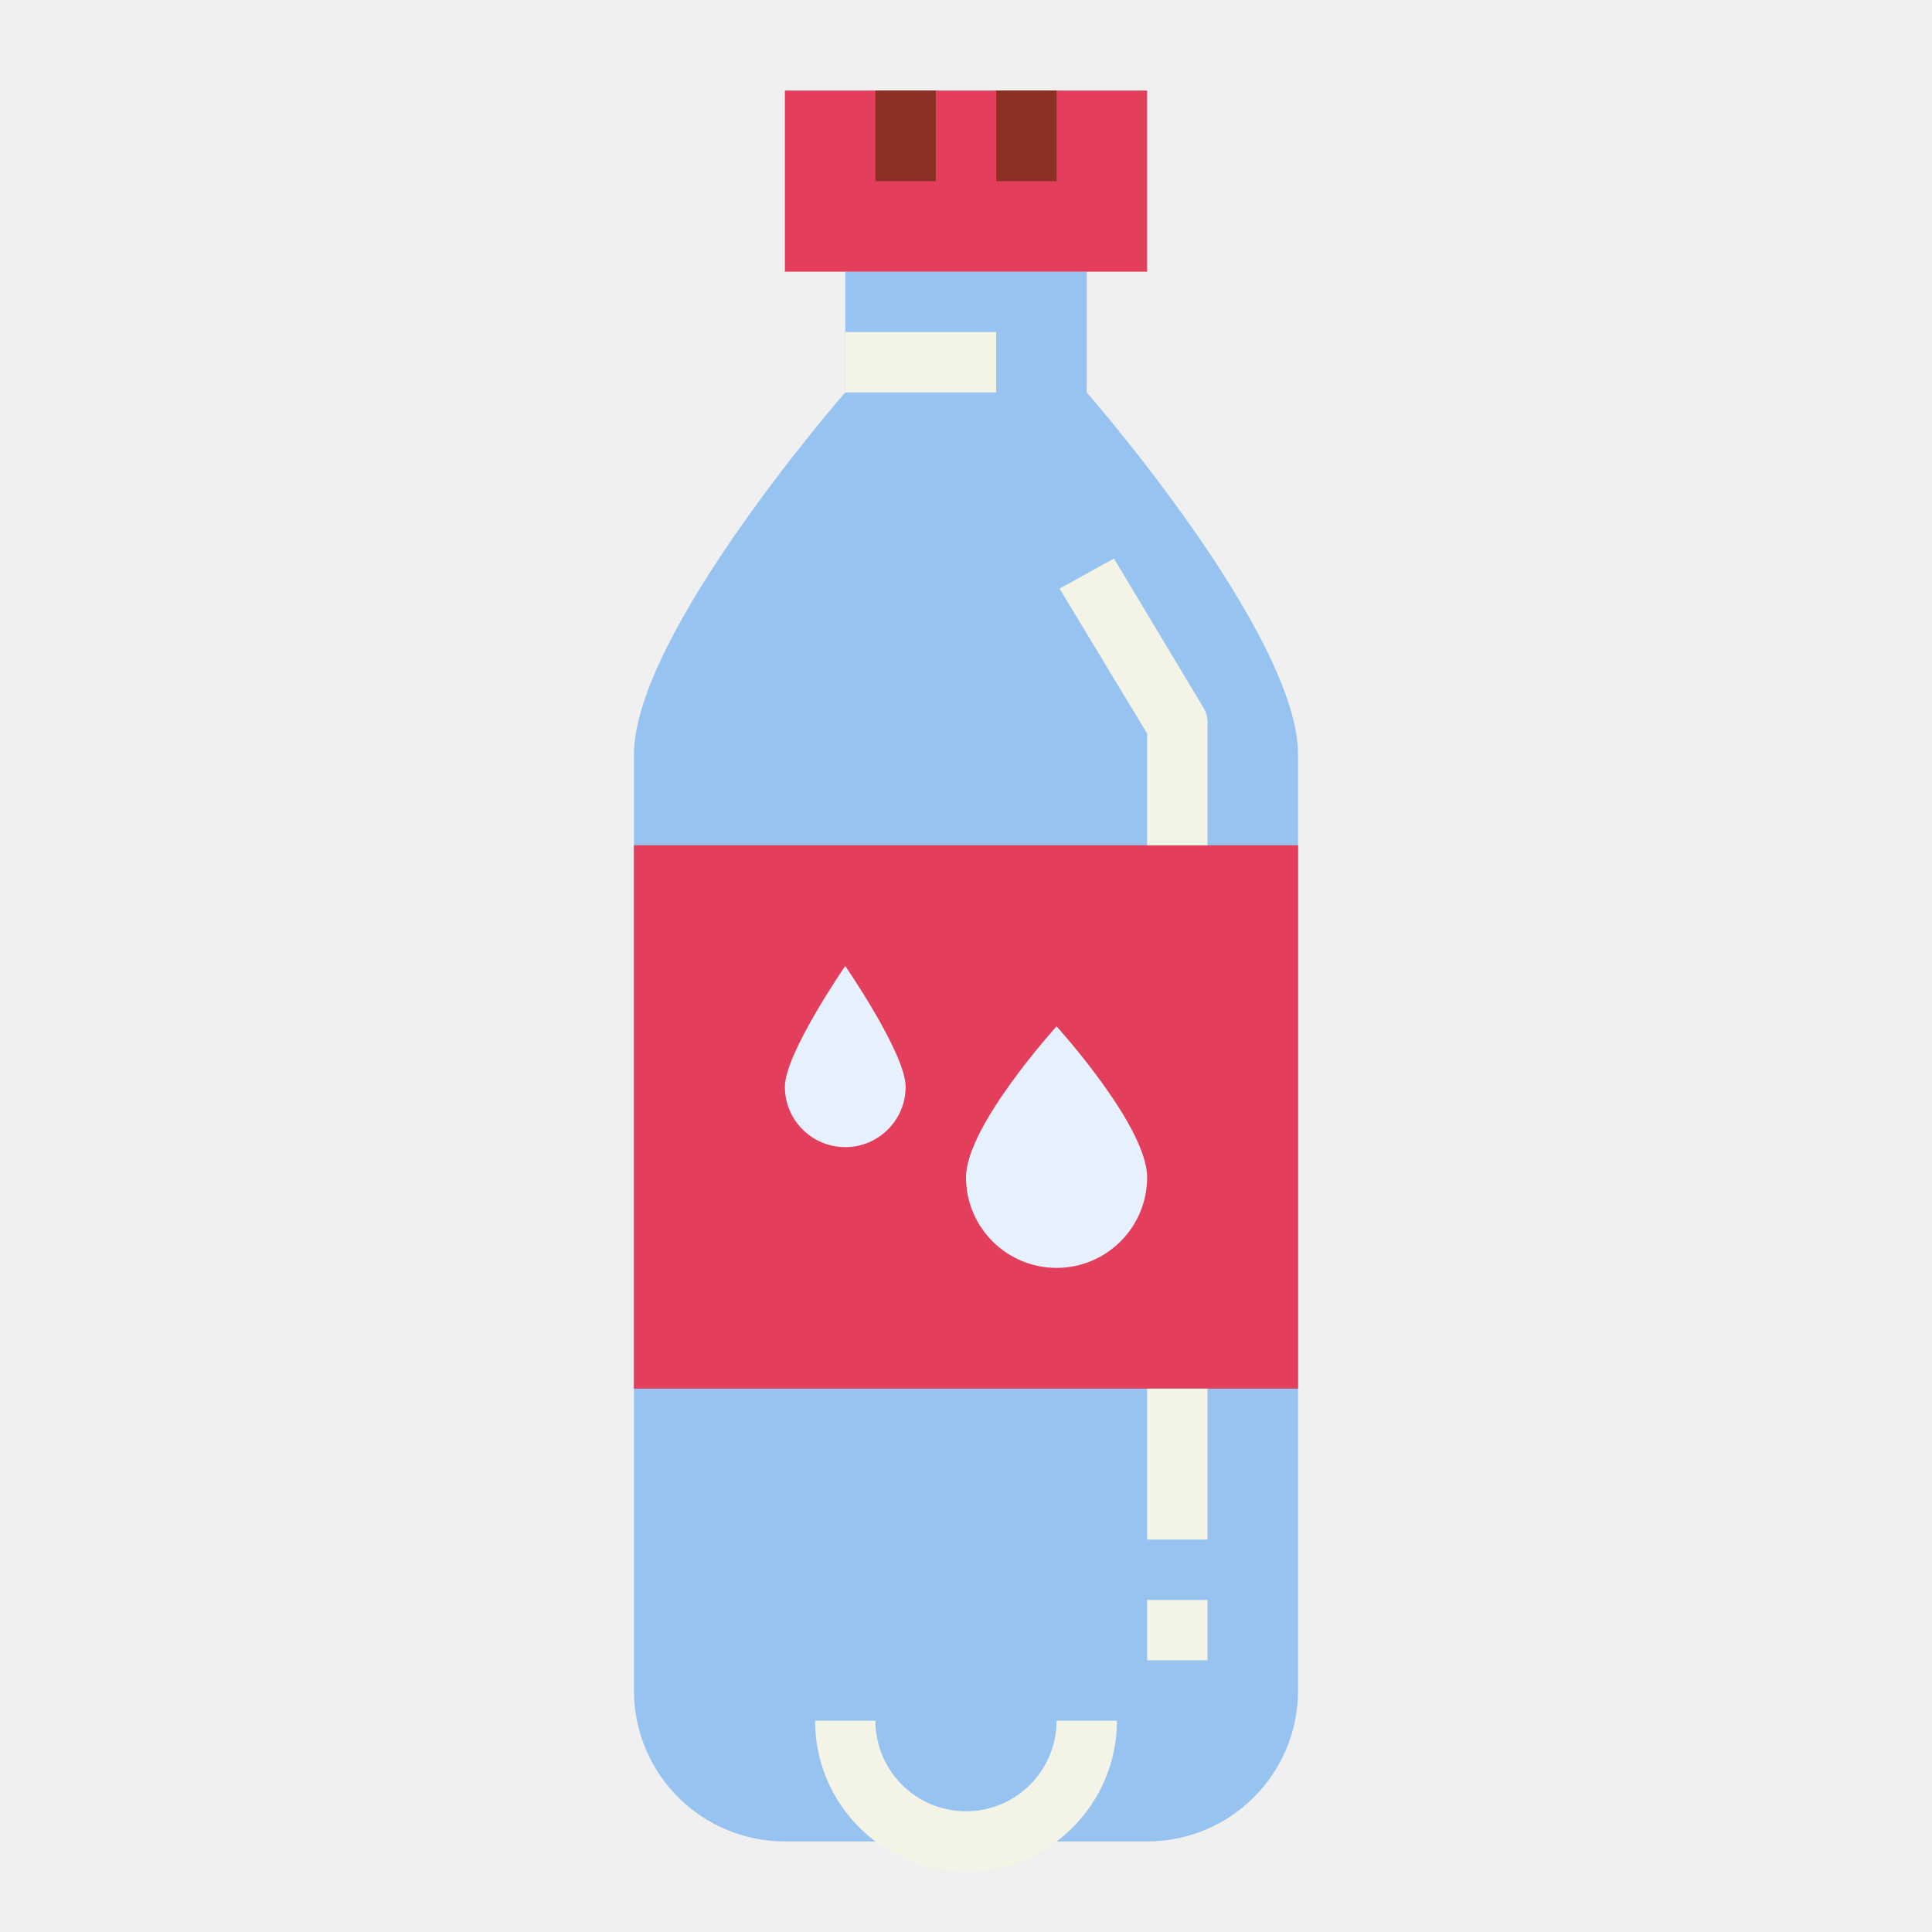
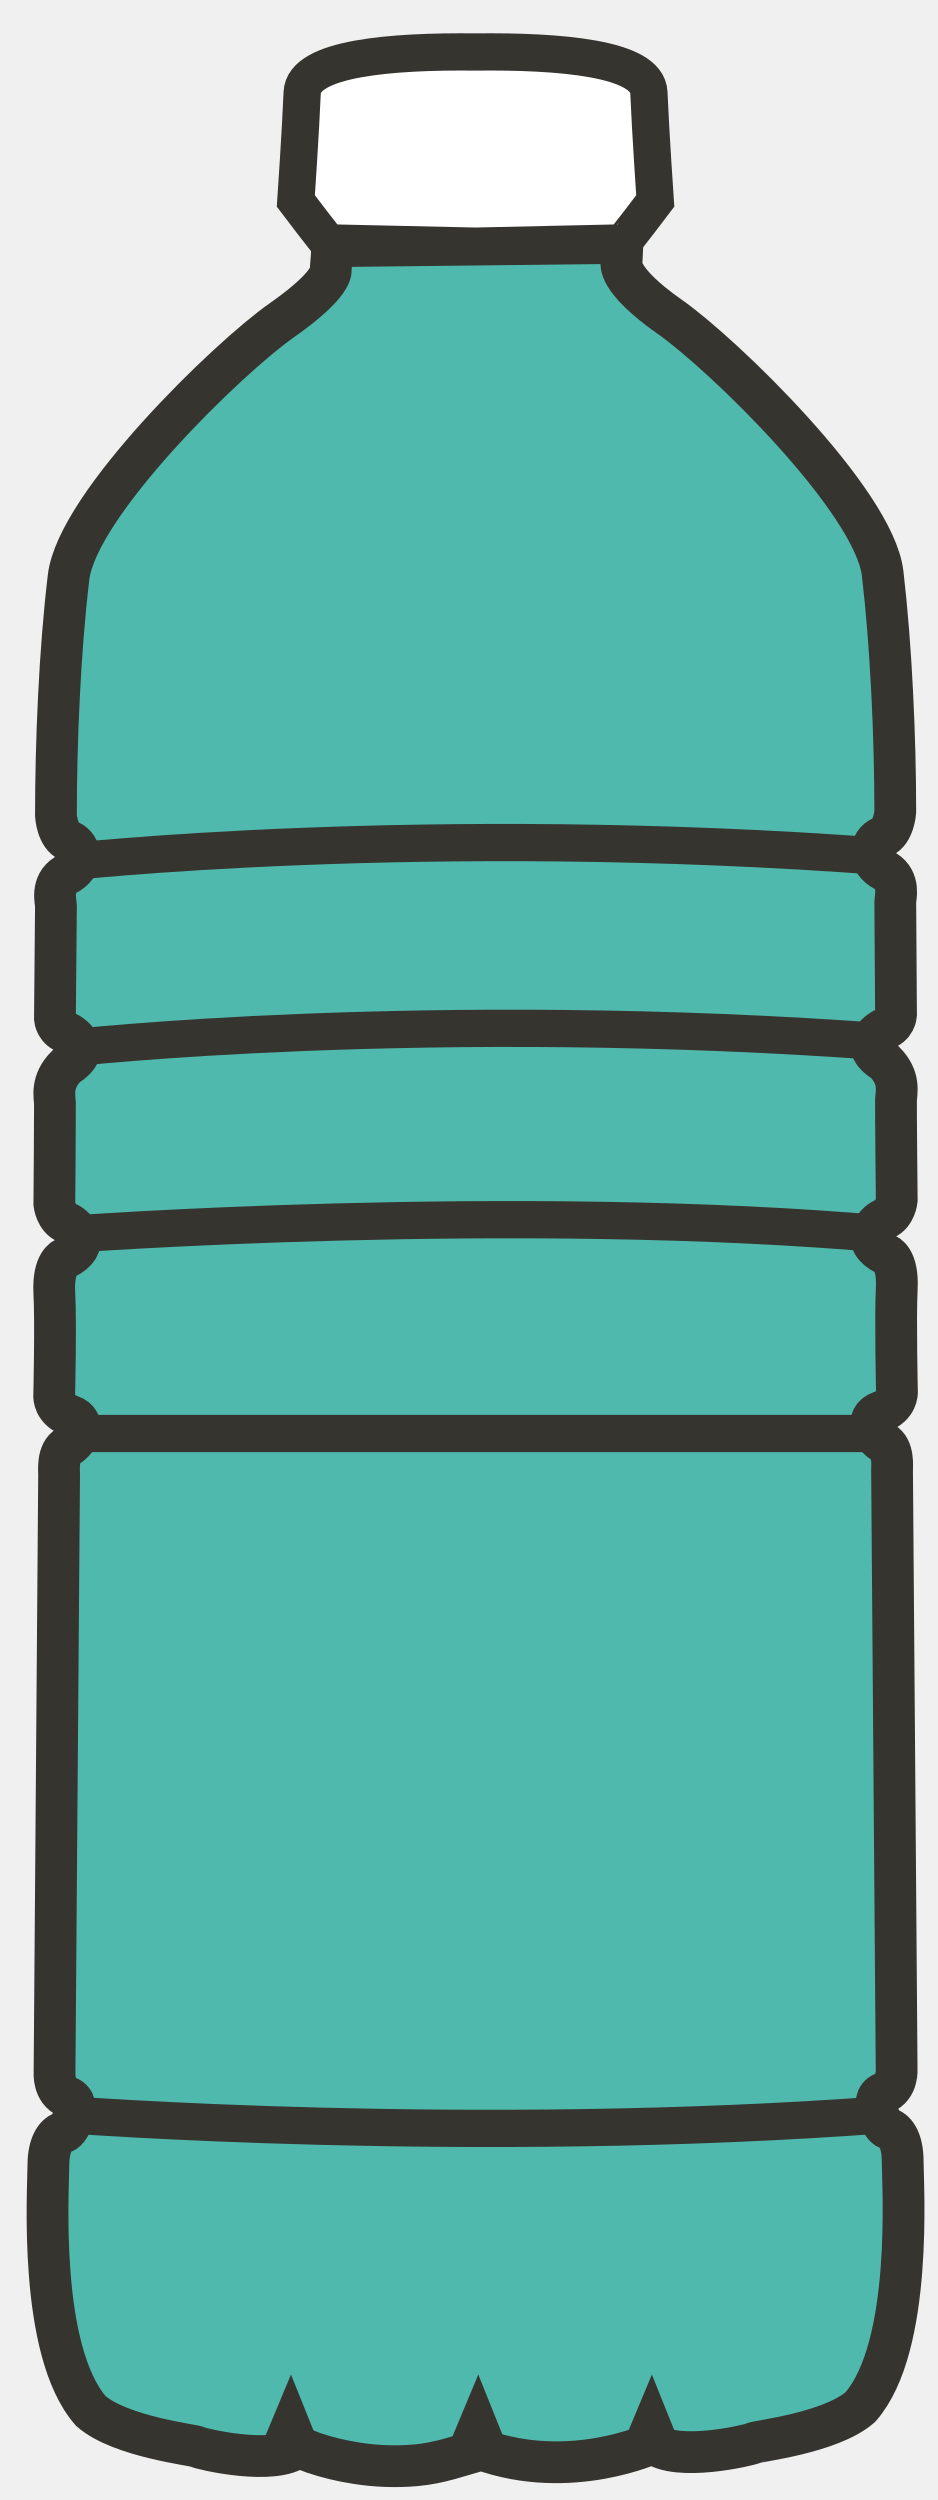
- <svg xmlns="http://www.w3.org/2000/svg" height="512" viewBox="0 0 64 64" width="512">
-   <path d="M36 13V9h-8v4s-7 8-7 12v31a5 5 0 005 5h12a5 5 0 005-5V25c0-4-7-12-7-12z" fill="#96c3f0" />
-   <path d="M32 62a5 5 0 01-5-5h2a3 3 0 006 0h2a5 5 0 01-5 5z" fill="#f4f4e6" />
-   <path d="M26 3h12v6H26z" fill="#e33e5c" />
-   <path d="M29 3h2v3h-2zM33 3h2v3h-2z" fill="#8b3123" />
-   <path d="M21 28h22v18H21z" fill="#e33e5c" />
-   <g fill="#f4f4e6">
-     <path d="M28 11h5v2h-5zM40 28h-2v-3.7l-2.9-4.8 1.8-1 3 5a1 1 0 01.1.5zM38 46h2v5h-2zM38 53h2v2h-2z" />
+ <svg xmlns="http://www.w3.org/2000/svg" width="69" height="184" viewBox="0 0 69 184">
+   <g fill="none" fill-rule="evenodd">
+     <path d="M24.47 18.116l-.133 1.74s.3.983-3.6 3.72c-3.917 2.734-15.06 13.553-15.69 18.91-.644 5.358-.93 12.08-.93 17.542 0 0 .09 1.524.982 1.873.876.366 1.167 1.77-.258 2.486-1.114.714-.724 1.976-.724 2.296 0 .326-.074 8.306-.074 8.306s.074.828.95 1.045c0 0 2.057 1.08-.092 2.414-1.184 1.173-.868 2.263-.858 2.8C4.054 81.79 4 88.62 4 88.62s.118 1.04.902 1.367c.774.32 1.8 1.69-.104 2.62 0 0-.912.287-.8 2.52.12 2.233-.01 7.63-.01 7.63s-.04 1.01 1.204 1.444c1.243.43.577 1.82-.197 2.248-.788.44-.645 1.78-.645 2.07 0 .28-.336 44-.336 44s-.12 1.396.98 1.834c1.11.43.133 2.494-.32 2.582-.467.095-1.113.726-1.113 2.45 0 1.72-.777 13.61 3.13 18.07 2.183 1.903 7.61 2.493 7.843 2.637.237.15 5.707 1.44 7.404 0 0 0 1.084.414 1.148.44.99.335 2.034.586 3.114.754 1.444.232 2.947.29 4.427.157 1.738-.156 3.147-.69 4.745-1.138.01-.014.04-.014.05-.02 6.555 2.362 12.646-.48 12.646-.48 1.686 1.443 7.17.145 7.4 0 .235-.14 5.673-.736 7.85-2.64 3.905-4.454 3.12-16.343 3.12-18.073 0-1.726-.645-2.342-1.097-2.436-.454-.104-1.436-2.17-.334-2.603 1.113-.423.984-1.807.984-1.807s-.336-43.724-.336-44.015c0-.29.14-1.632-.648-2.06-.77-.43-1.43-1.824-.188-2.257 1.23-.43 1.197-1.44 1.197-1.44s-.124-5.41-.016-7.63c.12-2.232-.79-2.513-.79-2.513-1.915-.946-.885-2.306-.1-2.632.78-.315.89-1.36.89-1.36s-.07-6.84-.054-7.374c.02-.54.34-1.625-.835-2.808-2.157-1.326-.104-2.4-.104-2.4.885-.218.94-1.05.94-1.05s-.055-7.98-.055-8.305c0-.32.386-1.582-.733-2.298-1.425-.716-1.13-2.125-.257-2.485.893-.354.99-1.868.99-1.868 0-5.466-.3-12.193-.93-17.55-.635-5.353-11.786-16.178-15.698-18.904-3.895-2.74-3.52-3.957-3.52-3.957l.068-1.458-21.34.238z" fill="#50B9AD" />
+     <path d="M24.47 18.116l-.133 1.74s.3.983-3.6 3.72c-3.917 2.734-15.06 13.553-15.69 18.91-.644 5.358-.93 12.08-.93 17.542 0 0 .09 1.524.982 1.873.876.366 1.167 1.77-.258 2.486-1.114.714-.724 1.976-.724 2.296 0 .326-.074 8.306-.074 8.306s.074.828.95 1.045c0 0 2.057 1.08-.092 2.414-1.184 1.173-.868 2.263-.858 2.8C4.054 81.79 4 88.62 4 88.62s.118 1.04.902 1.367c.774.32 1.8 1.69-.104 2.62 0 0-.912.287-.8 2.52.12 2.233-.01 7.63-.01 7.63s-.04 1.01 1.204 1.444c1.243.43.577 1.82-.197 2.248-.788.44-.645 1.78-.645 2.07 0 .28-.336 44-.336 44s-.12 1.396.98 1.834c1.11.43.133 2.494-.32 2.582-.467.095-1.113.726-1.113 2.45 0 1.72-.777 13.61 3.13 18.07 2.183 1.903 7.61 2.493 7.843 2.637.237.15 5.707 1.44 7.404 0 0 0 1.084.414 1.148.44.99.335 2.034.586 3.114.754 1.444.232 2.947.29 4.427.157 1.738-.156 3.147-.69 4.745-1.138.01-.014.04-.014.05-.02 6.555 2.362 12.646-.48 12.646-.48 1.686 1.443 7.17.145 7.4 0 .235-.14 5.673-.736 7.85-2.64 3.905-4.454 3.12-16.343 3.12-18.073 0-1.726-.645-2.342-1.097-2.436-.454-.104-1.436-2.17-.334-2.603 1.113-.423.984-1.807.984-1.807s-.336-43.724-.336-44.015c0-.29.14-1.632-.648-2.06-.77-.43-1.43-1.824-.188-2.257 1.23-.43 1.197-1.44 1.197-1.44s-.124-5.41-.016-7.63c.12-2.232-.79-2.513-.79-2.513-1.915-.946-.885-2.306-.1-2.632.78-.315.89-1.36.89-1.36s-.07-6.84-.054-7.374c.02-.54.34-1.625-.835-2.808-2.157-1.326-.104-2.4-.104-2.4.885-.218.94-1.05.94-1.05s-.055-7.98-.055-8.305c0-.32.386-1.582-.733-2.298-1.425-.716-1.13-2.125-.257-2.485.893-.354.99-1.868.99-1.868 0-5.466-.3-12.193-.93-17.55-.635-5.353-11.786-16.178-15.698-18.904-3.895-2.74-3.52-3.957-3.52-3.957l.068-1.458-21.34.238z" stroke="#36342F" stroke-width="3.075" />
+     <path d="M4.665 155.62s30.174 2.32 60.67 0M4.25 105.506h60.756M4.828 90.863s33.2-2.464 60.66 0M4.994 77.15s26.59-2.98 60.472-.442M4.595 63.478s26.597-2.987 60.477-.433" stroke="#36342F" stroke-width="2.742" />
+     <path d="M35.053 18.116l10.758-.238c.11-.033 2.416-3.088 2.416-3.088s-.35-5.087-.468-7.972C47.66 4.272 41.186 3.758 35 3.826c-6.186-.067-12.66.446-12.76 2.992-.117 2.885-.466 7.972-.466 7.972s2.305 3.055 2.415 3.088l10.756.238h.108z" fill="#FFF" />
+     <path d="M35.053 18.116l10.758-.238c.11-.033 2.416-3.088 2.416-3.088s-.35-5.087-.468-7.972C47.66 4.272 41.186 3.758 35 3.826c-6.186-.067-12.66.446-12.76 2.992-.117 2.885-.466 7.972-.466 7.972s2.305 3.055 2.415 3.088l10.756.238h.108z" stroke="#36342F" stroke-width="2.742" />
+     <path d="M18.912 180.763l2.504-5.997 2.412 5.997s-2.264-2.104-4.916 0M32.7 180.763l2.503-5.997 2.41 5.997s-2.26-2.104-4.913 0M45.475 180.763l2.504-5.997 2.41 5.997s-2.265-2.104-4.915 0" fill="#36342F" />
  </g>
-   <path d="M30 36a2 2 0 01-4 0c0-1.1 2-4 2-4s2 2.9 2 4zM38 39a3 3 0 01-6 0c0-1.7 3-5 3-5s3 3.3 3 5z" fill="#e6f1fd" />
</svg>
